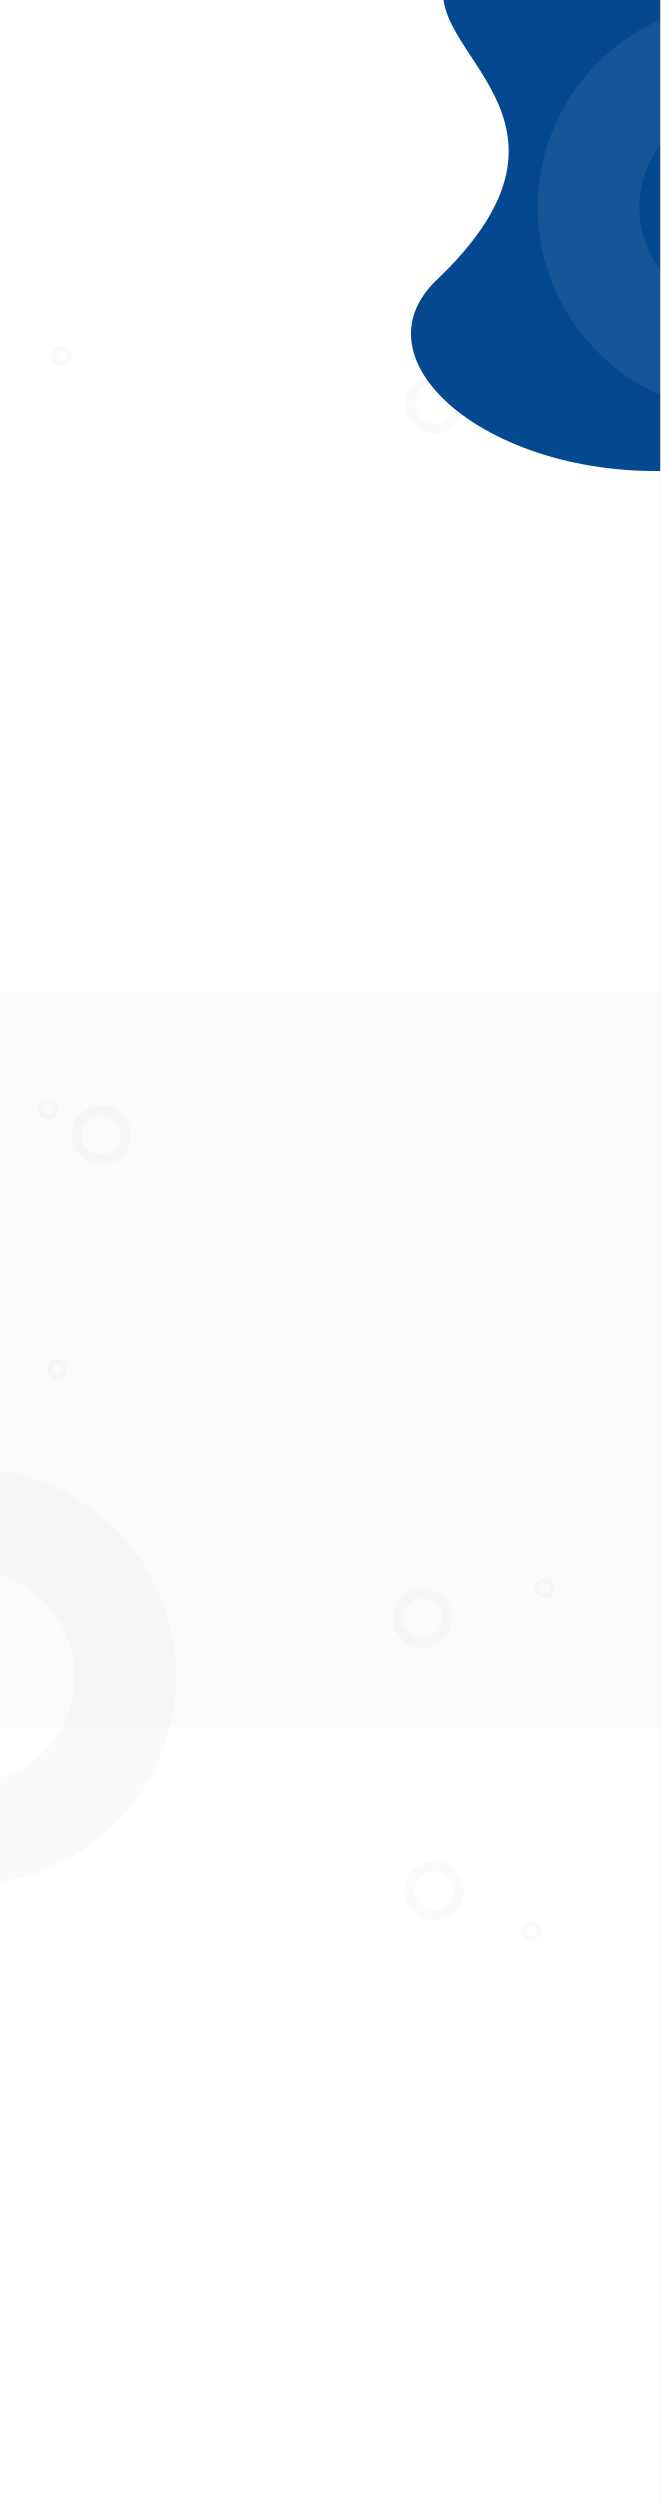
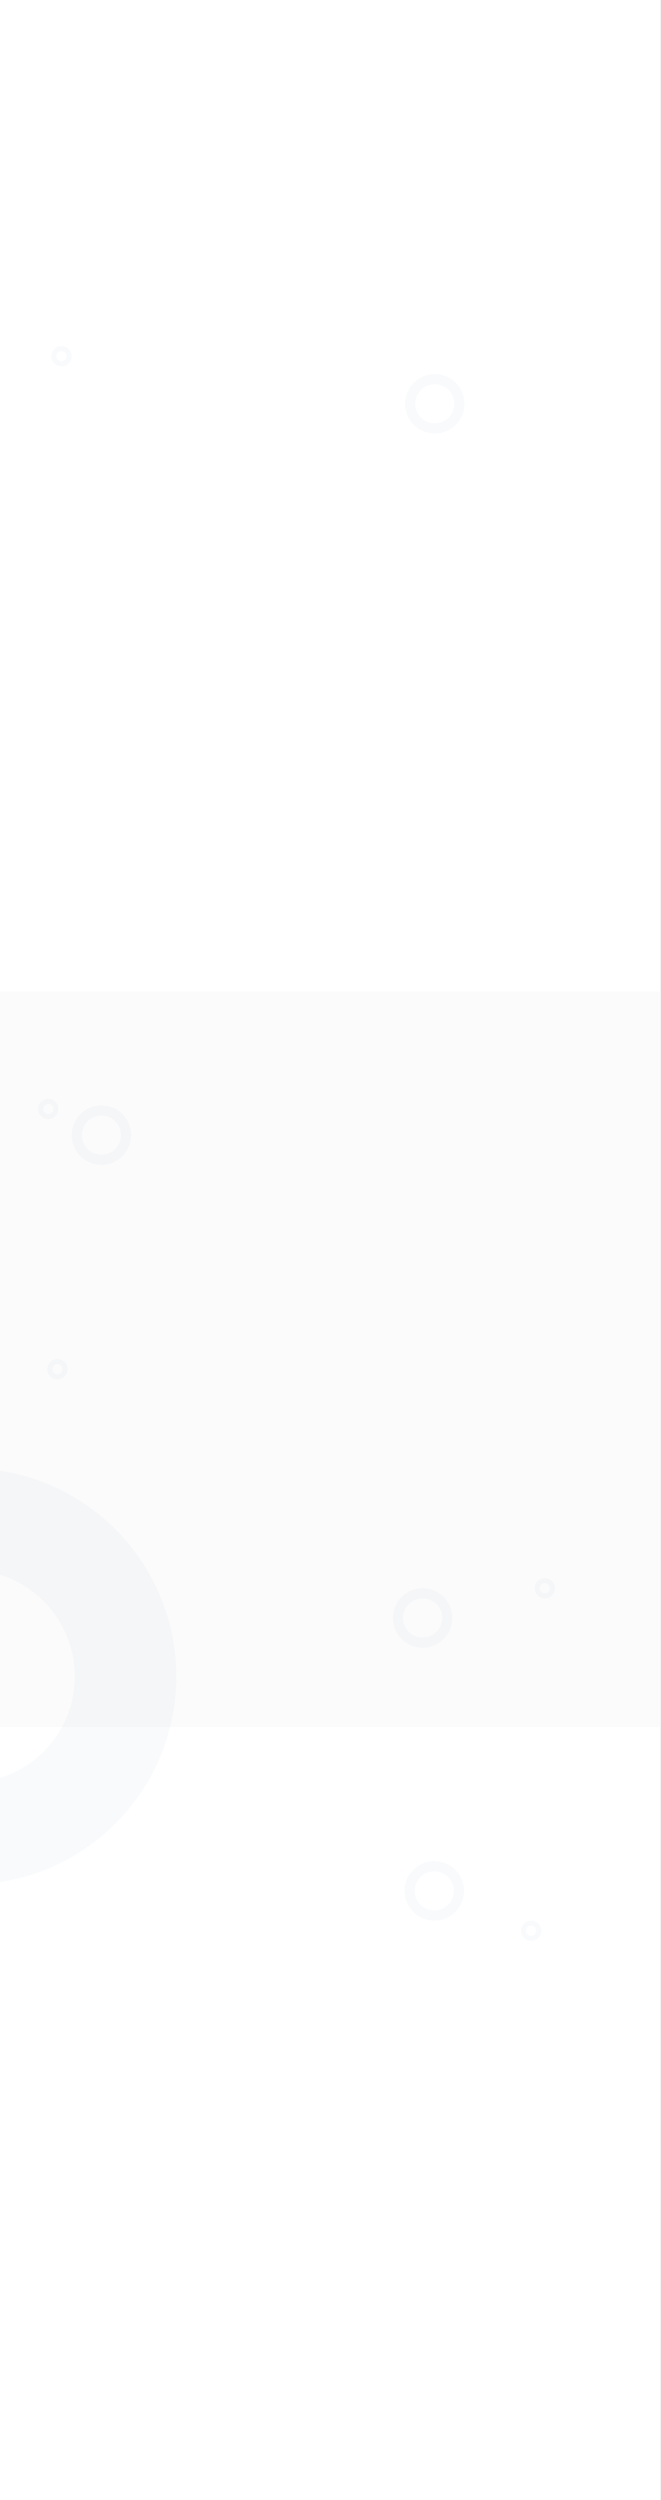
<svg xmlns="http://www.w3.org/2000/svg" width="1299" height="4919" viewBox="0 0 1299 4919" fill="none">
  <g clip-path="url(#clip0_326_816)">
    <rect width="1299" height="4919" fill="white" />
    <rect x="-716" y="1951" width="2670" height="1447" fill="#FBFBFB" />
    <circle opacity="0.03" cx="199.5" cy="2233.5" r="48.5" stroke="#04488F" stroke-width="20" />
    <circle opacity="0.03" cx="-62.5" cy="3298.5" r="309.5" stroke="#04488F" stroke-width="200" />
    <circle opacity="0.03" cx="854.5" cy="3720.5" r="48.5" stroke="#04488F" stroke-width="20" />
    <circle opacity="0.03" cx="121" cy="701" r="15" stroke="#04488F" stroke-width="10" />
    <circle opacity="0.03" cx="113" cy="2694" r="15" stroke="#04488F" stroke-width="10" />
    <circle opacity="0.03" cx="95" cy="2182" r="15" stroke="#04488F" stroke-width="10" />
    <circle opacity="0.03" cx="831.5" cy="3183.5" r="48.5" stroke="#04488F" stroke-width="20" />
    <circle opacity="0.03" cx="1072" cy="3125" r="15" stroke="#04488F" stroke-width="10" />
    <circle opacity="0.03" cx="855.5" cy="794.5" r="48.5" stroke="#04488F" stroke-width="20" />
    <circle opacity="0.03" cx="1045" cy="3799" r="15" stroke="#04488F" stroke-width="10" />
-     <path d="M877.326 -41.734C919.3 -158.538 1053.99 -157.762 1138.47 -125.682L1223.66 -53.332L1559.57 27.799C1636.8 93.389 1670.06 217.594 1727.77 256.04C1785.48 294.486 1849.11 231.909 1872.01 290.106C1811.01 436.238 1743.82 876.438 1389.13 920.6C998.46 969.242 681.498 720.163 859.427 550.61C1193.03 232.71 824.859 104.272 877.326 -41.734Z" fill="#04488F" />
-     <g style="mix-blend-mode:screen" opacity="0.07">
-       <circle cx="1461" cy="408" r="303" stroke="white" stroke-width="200" />
-     </g>
  </g>
  <defs>
    <clipPath id="clip0_326_816">
      <rect width="1299" height="4919" fill="white" />
    </clipPath>
  </defs>
</svg>
